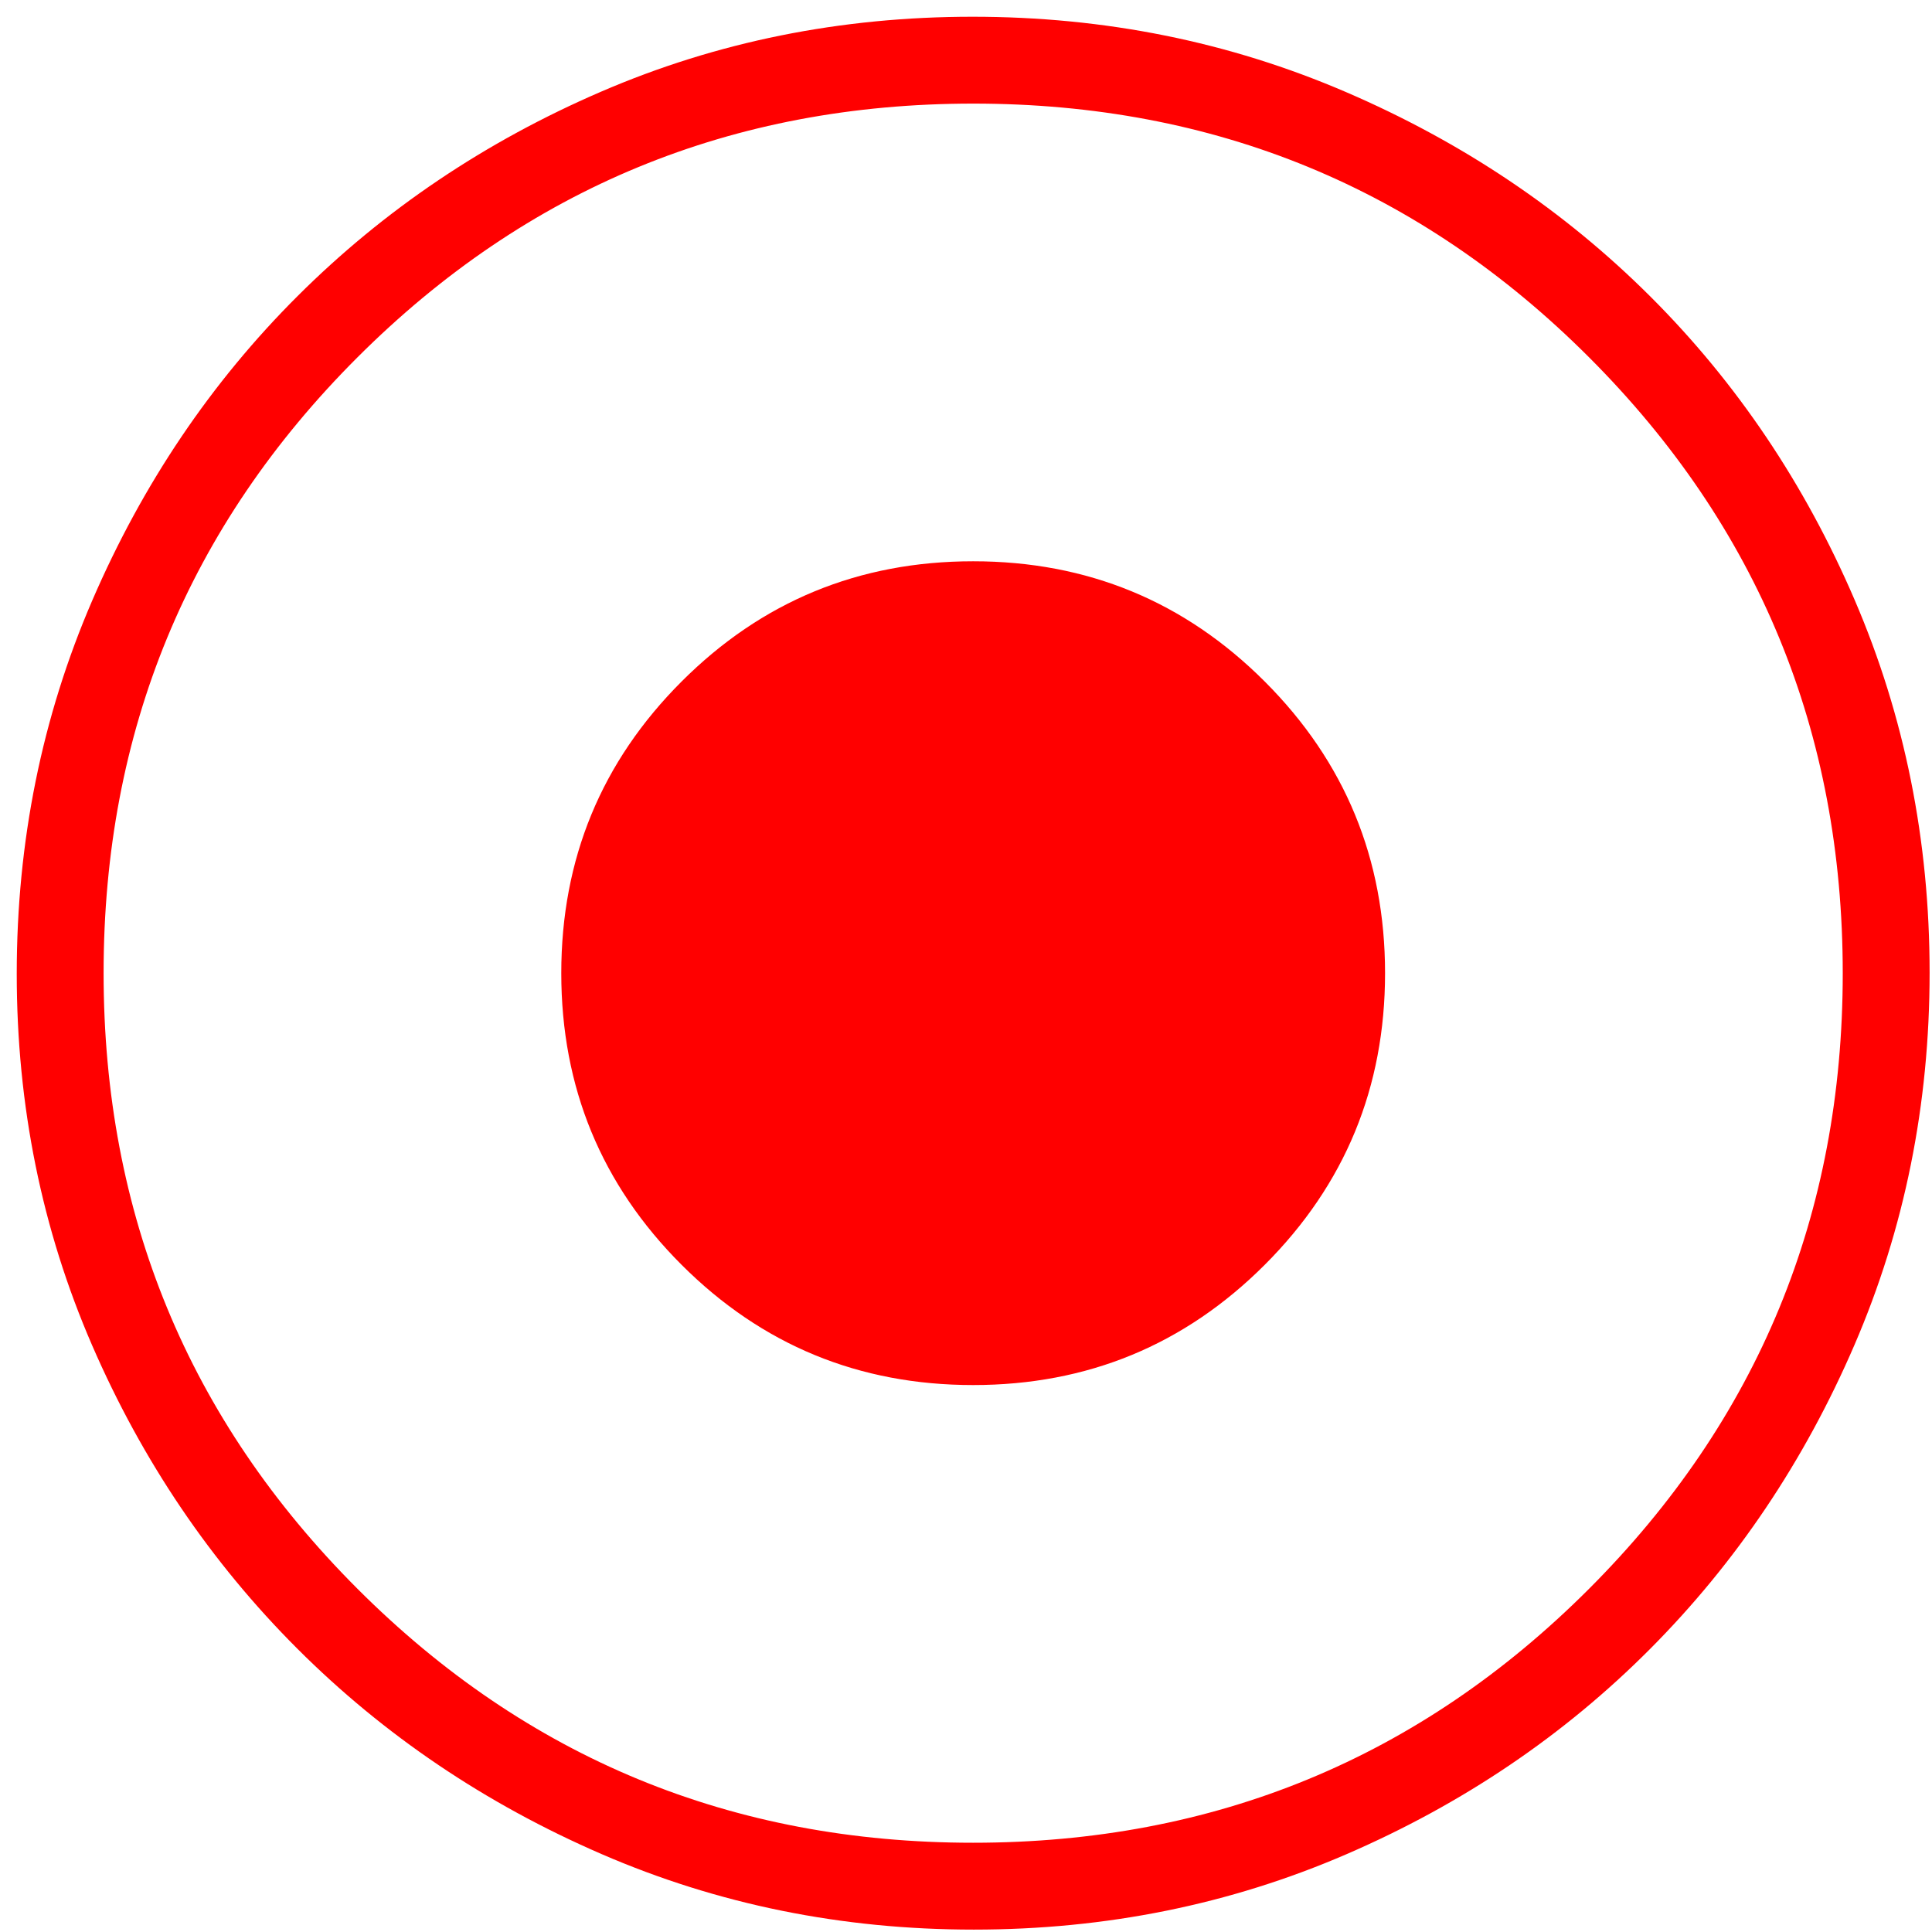
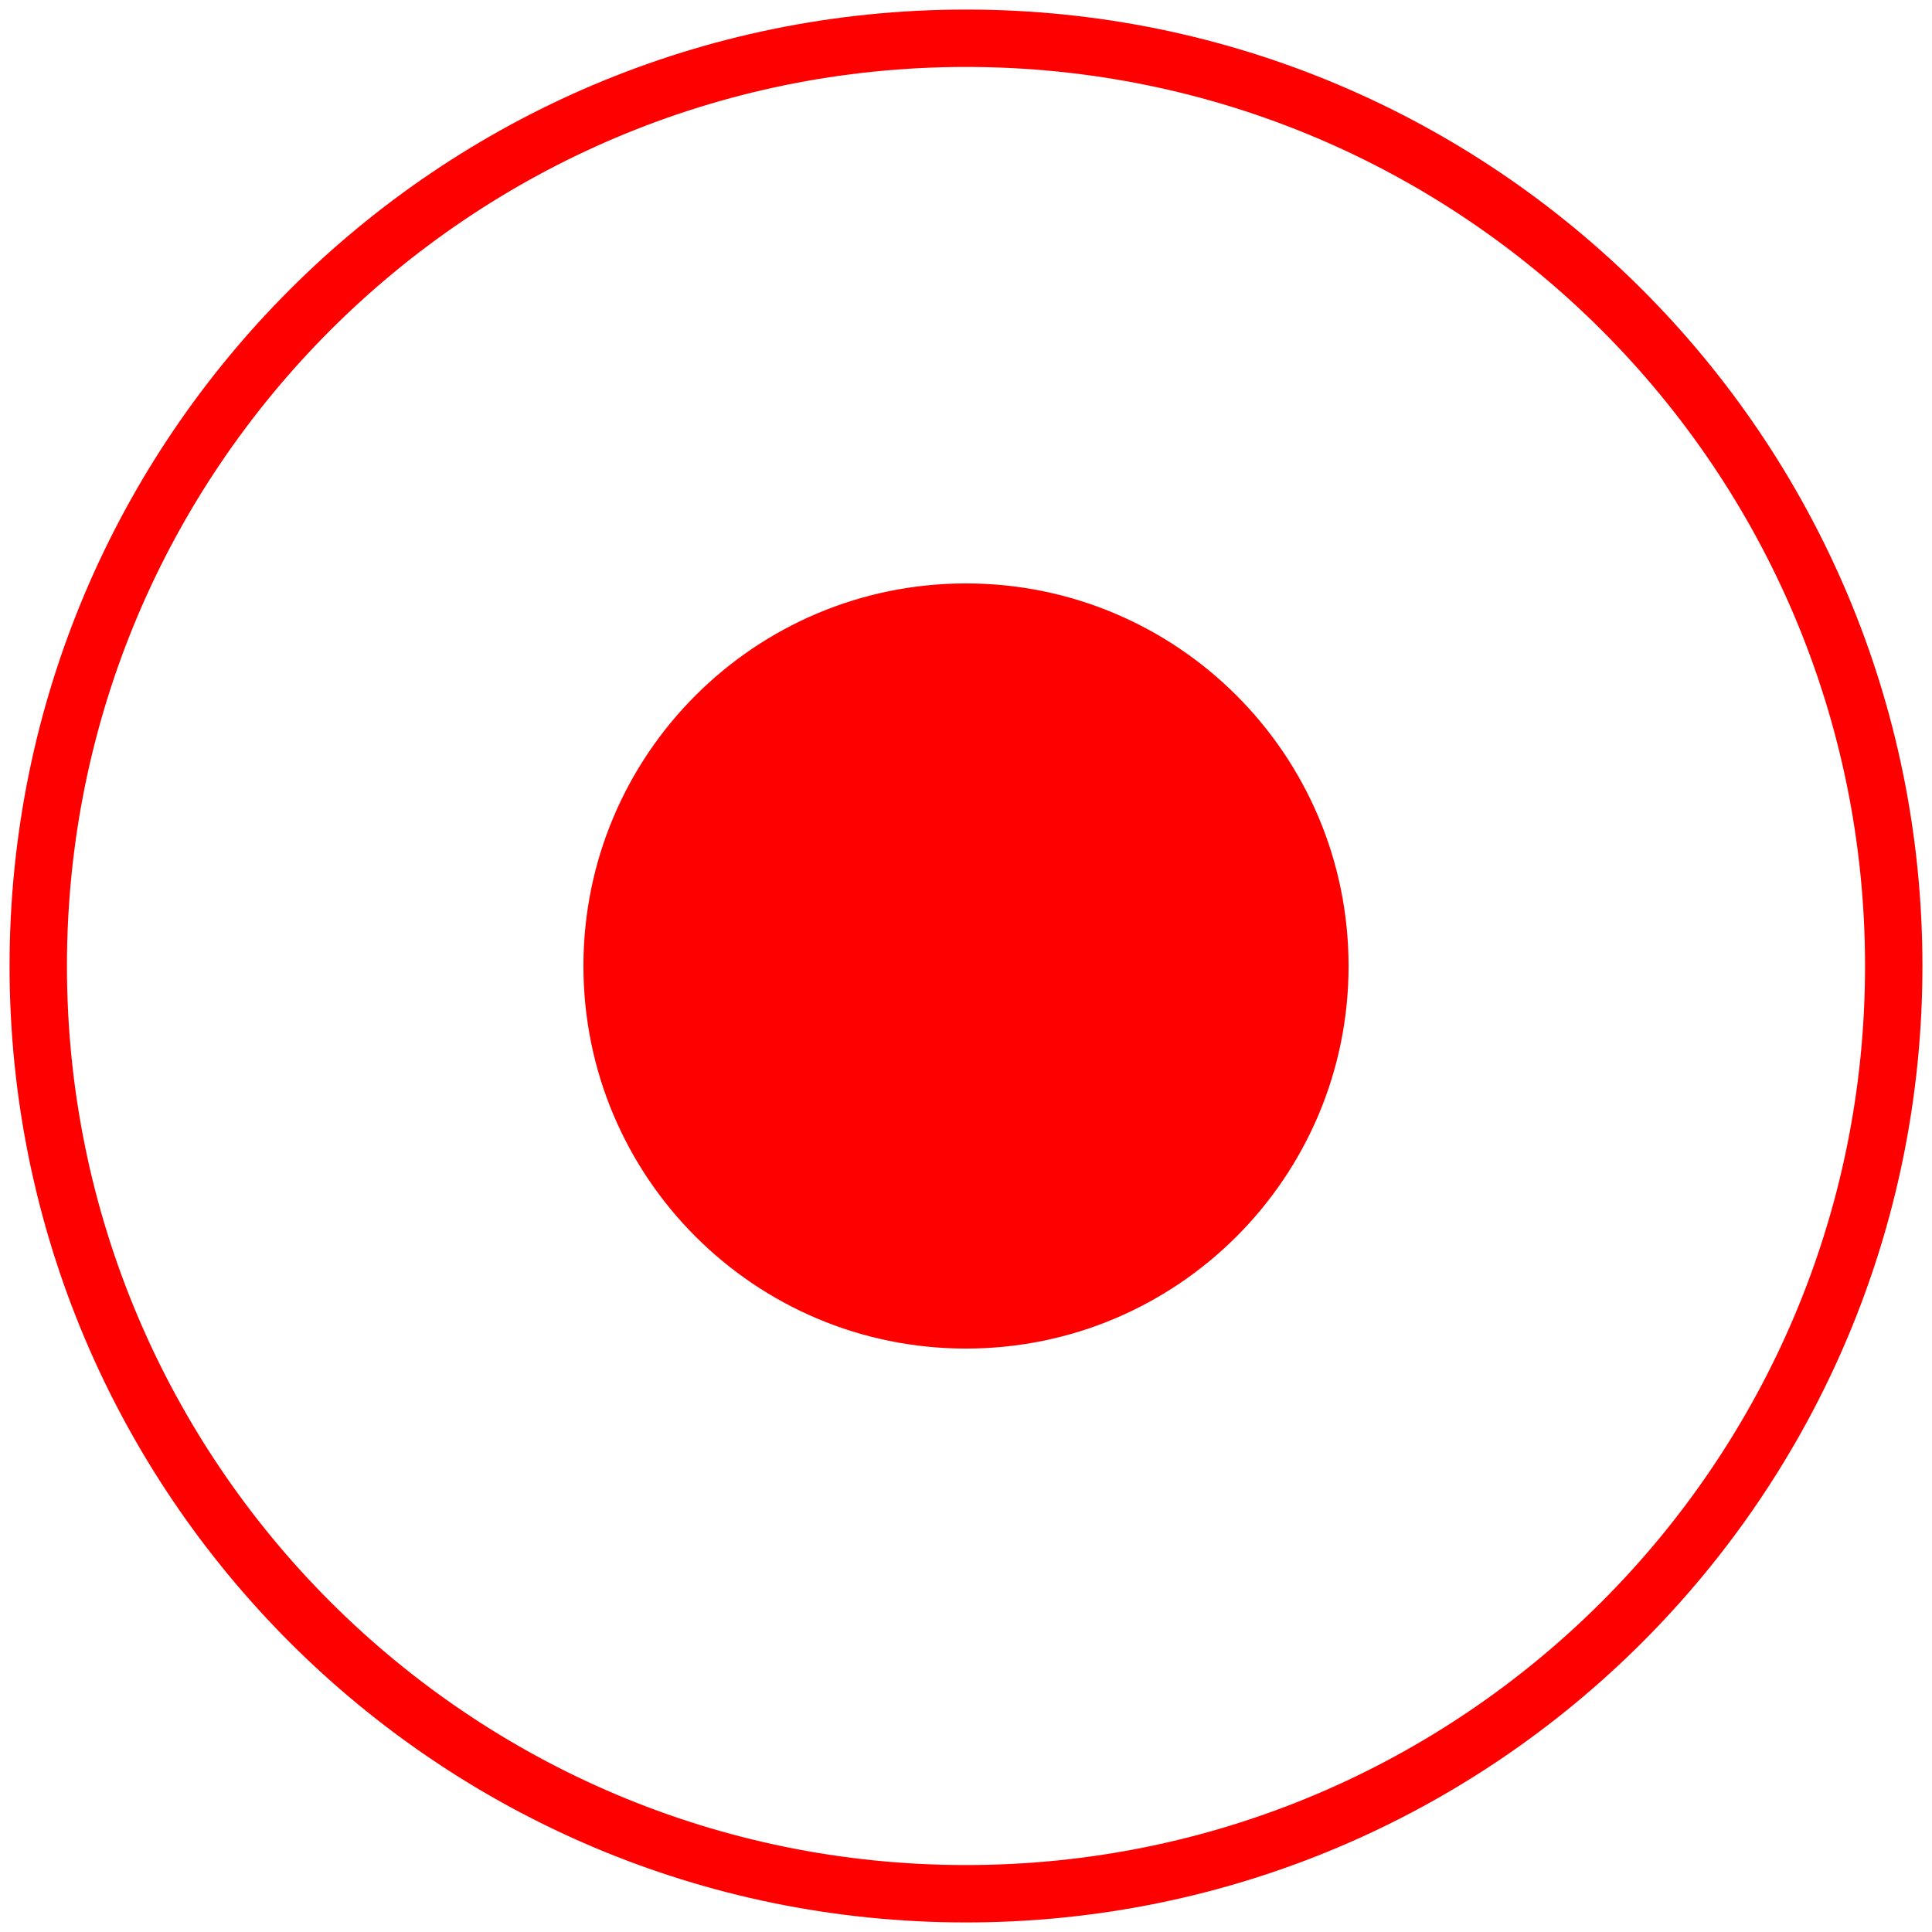
<svg xmlns="http://www.w3.org/2000/svg" width="101" height="101" viewBox="0 0 101 101" fill="none">
-   <path d="M50.875 72.407C56.846 72.407 61.928 70.311 66.119 66.119C70.311 61.928 72.407 56.846 72.407 50.875C72.407 44.903 70.311 39.822 66.119 35.63C61.928 31.438 56.846 29.342 50.875 29.342C44.903 29.342 39.821 31.438 35.63 35.63C31.438 39.822 29.342 44.903 29.342 50.875C29.342 56.846 31.438 61.928 35.63 66.119C39.821 70.311 44.903 72.407 50.875 72.407ZM50.907 100.875C44.005 100.875 37.517 99.558 31.443 96.924C25.37 94.291 20.07 90.712 15.544 86.189C11.017 81.665 7.44 76.378 4.814 70.326C2.188 64.274 0.875 57.801 0.875 50.907C0.875 43.991 2.191 37.484 4.825 31.386C7.459 25.289 11.037 19.985 15.561 15.474C20.084 10.963 25.372 7.402 31.424 4.792C37.476 2.18 43.949 0.875 50.843 0.875C57.759 0.875 64.266 2.187 70.364 4.813C76.461 7.438 81.766 11.001 86.277 15.502C90.787 20.002 94.348 25.29 96.958 31.366C99.569 37.443 100.875 43.935 100.875 50.843C100.875 57.745 99.566 64.233 96.948 70.306C94.329 76.38 90.766 81.68 86.259 86.206C81.751 90.733 76.459 94.309 70.383 96.936C64.307 99.562 57.815 100.875 50.907 100.875ZM50.868 96.334C63.489 96.334 74.222 91.91 83.067 83.063C91.911 74.215 96.334 63.488 96.334 50.882C96.334 38.261 91.914 27.527 83.074 18.682C74.234 9.838 63.503 5.416 50.882 5.416C38.275 5.416 27.545 9.836 18.693 18.675C9.842 27.516 5.416 38.247 5.416 50.868C5.416 63.475 9.839 74.204 18.686 83.056C27.535 91.908 38.261 96.334 50.868 96.334Z" fill="red" />
+   <circle cx="50.5" cy="50.5" r="48.5" stroke="red" stroke-width="3" fill="none" />
+   <circle cx="50.5" cy="50.5" r="20" fill="red" />
</svg>
